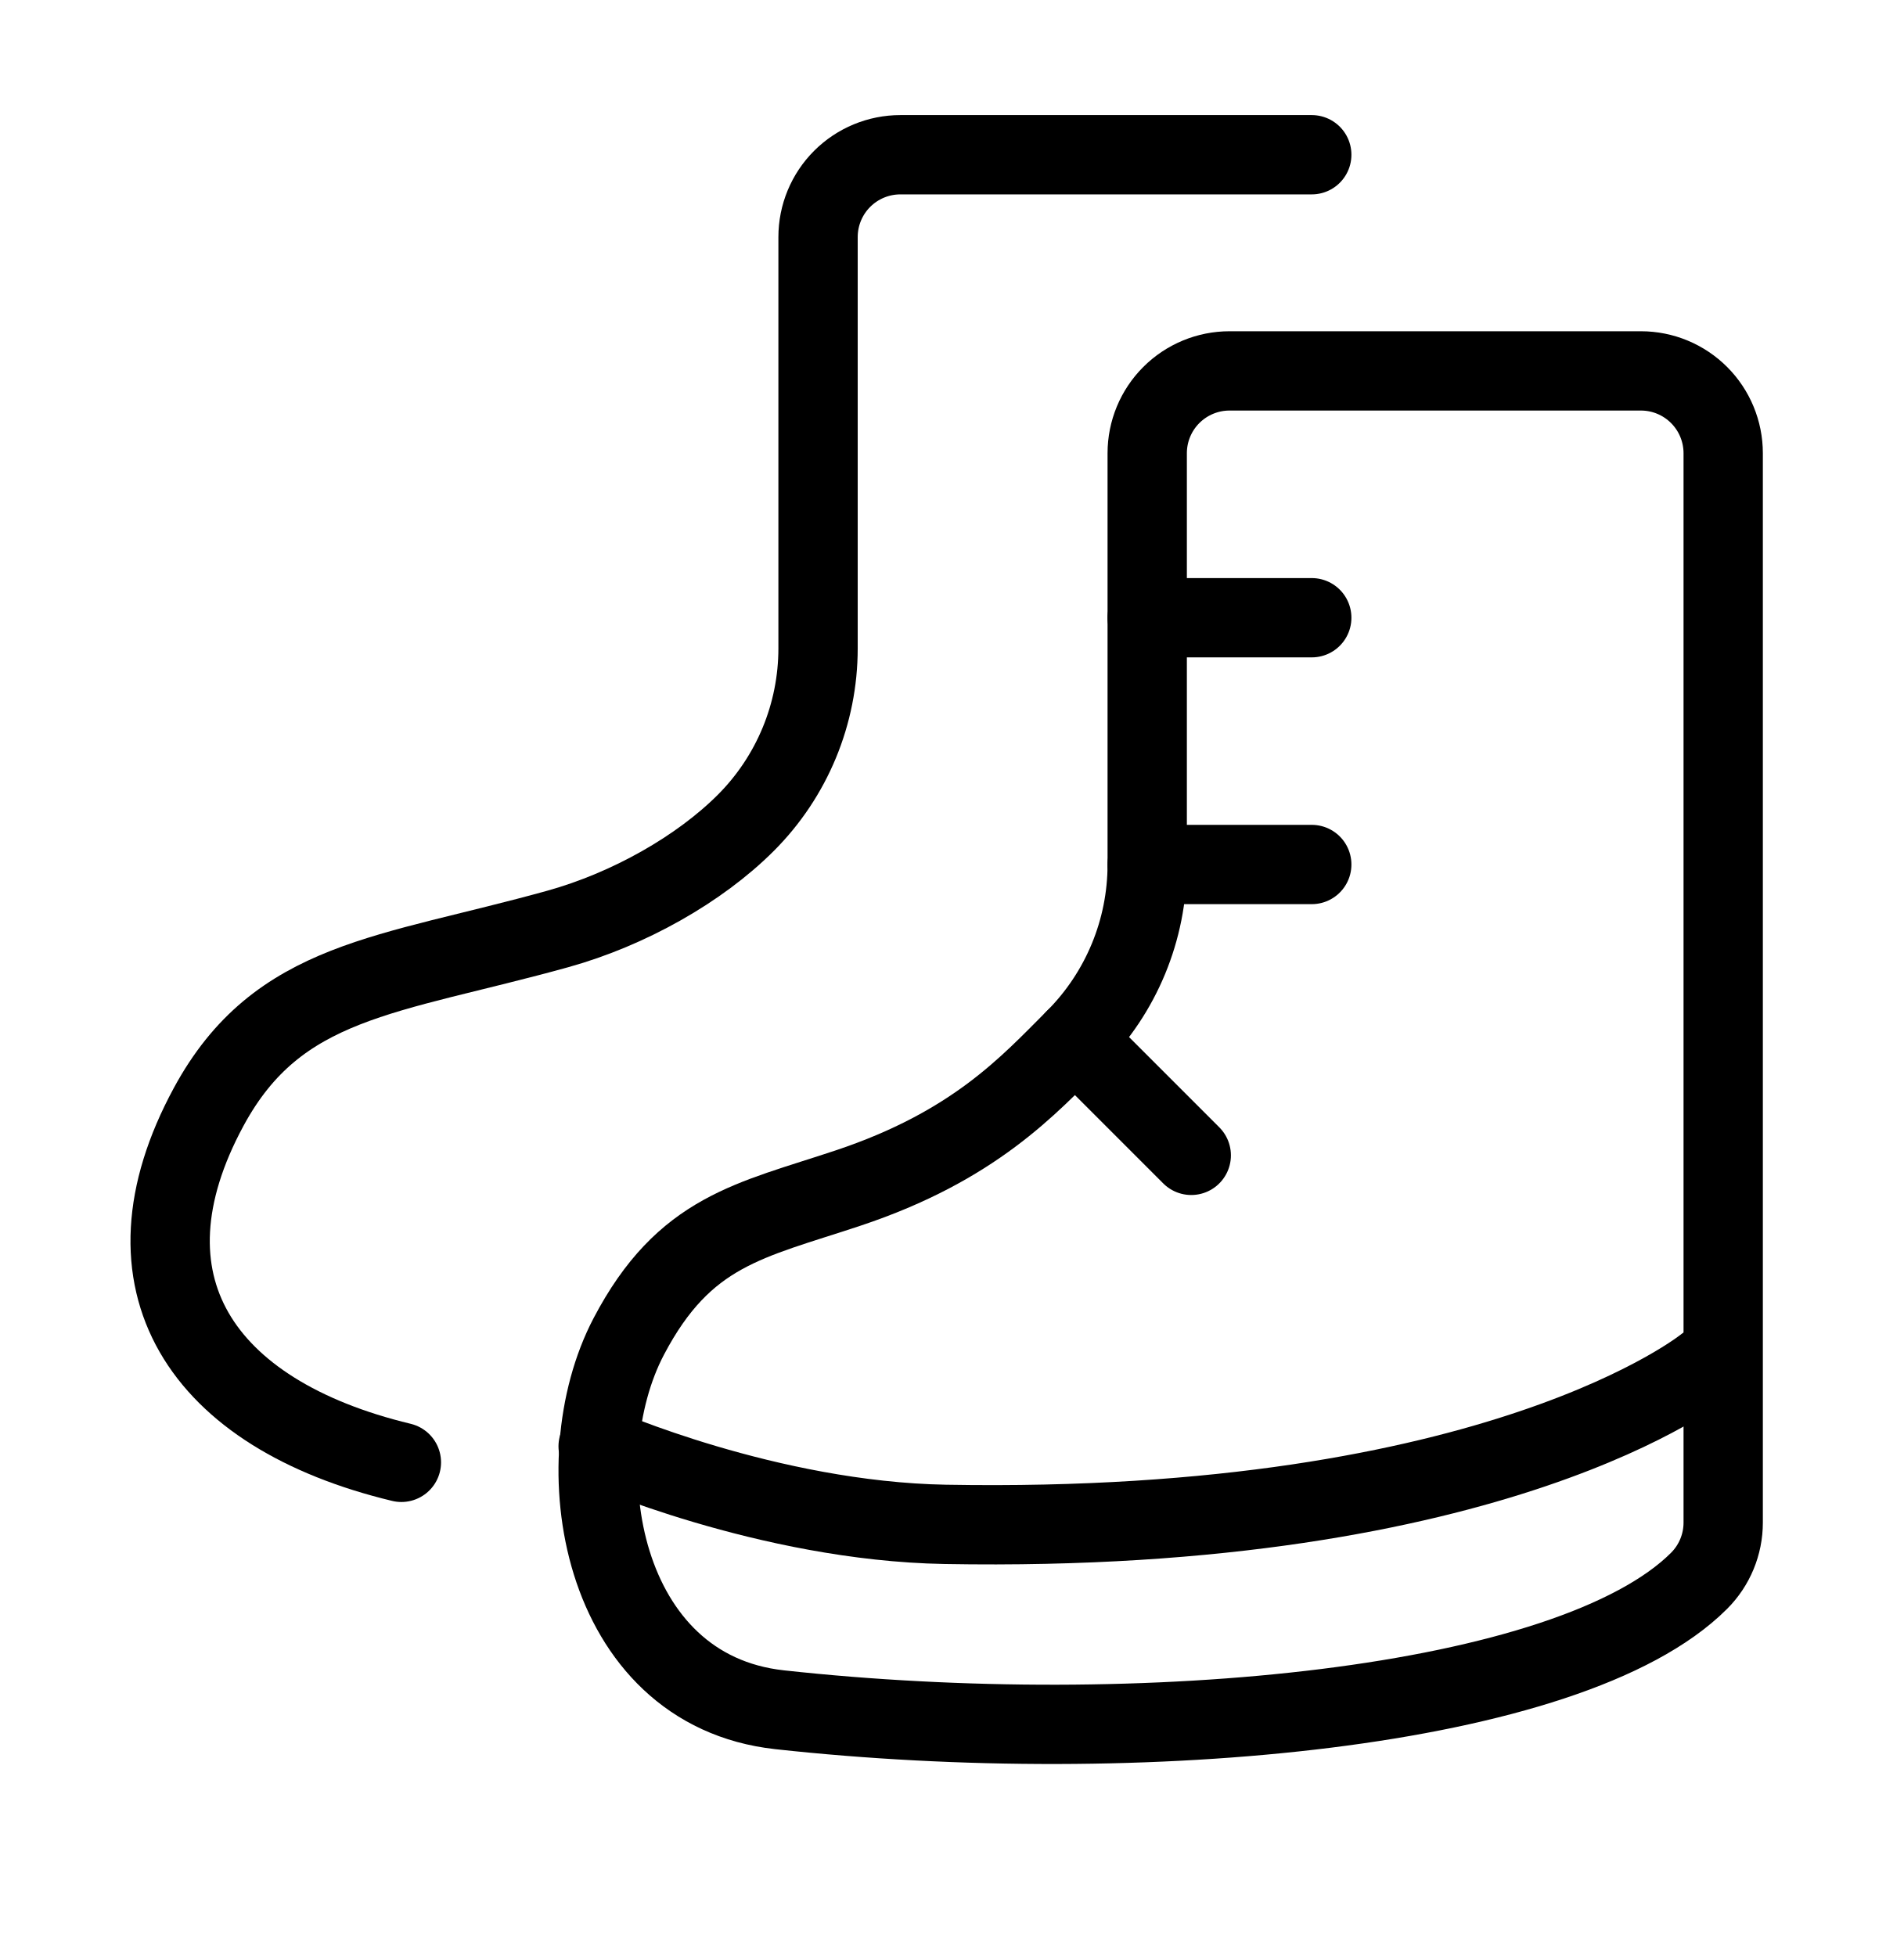
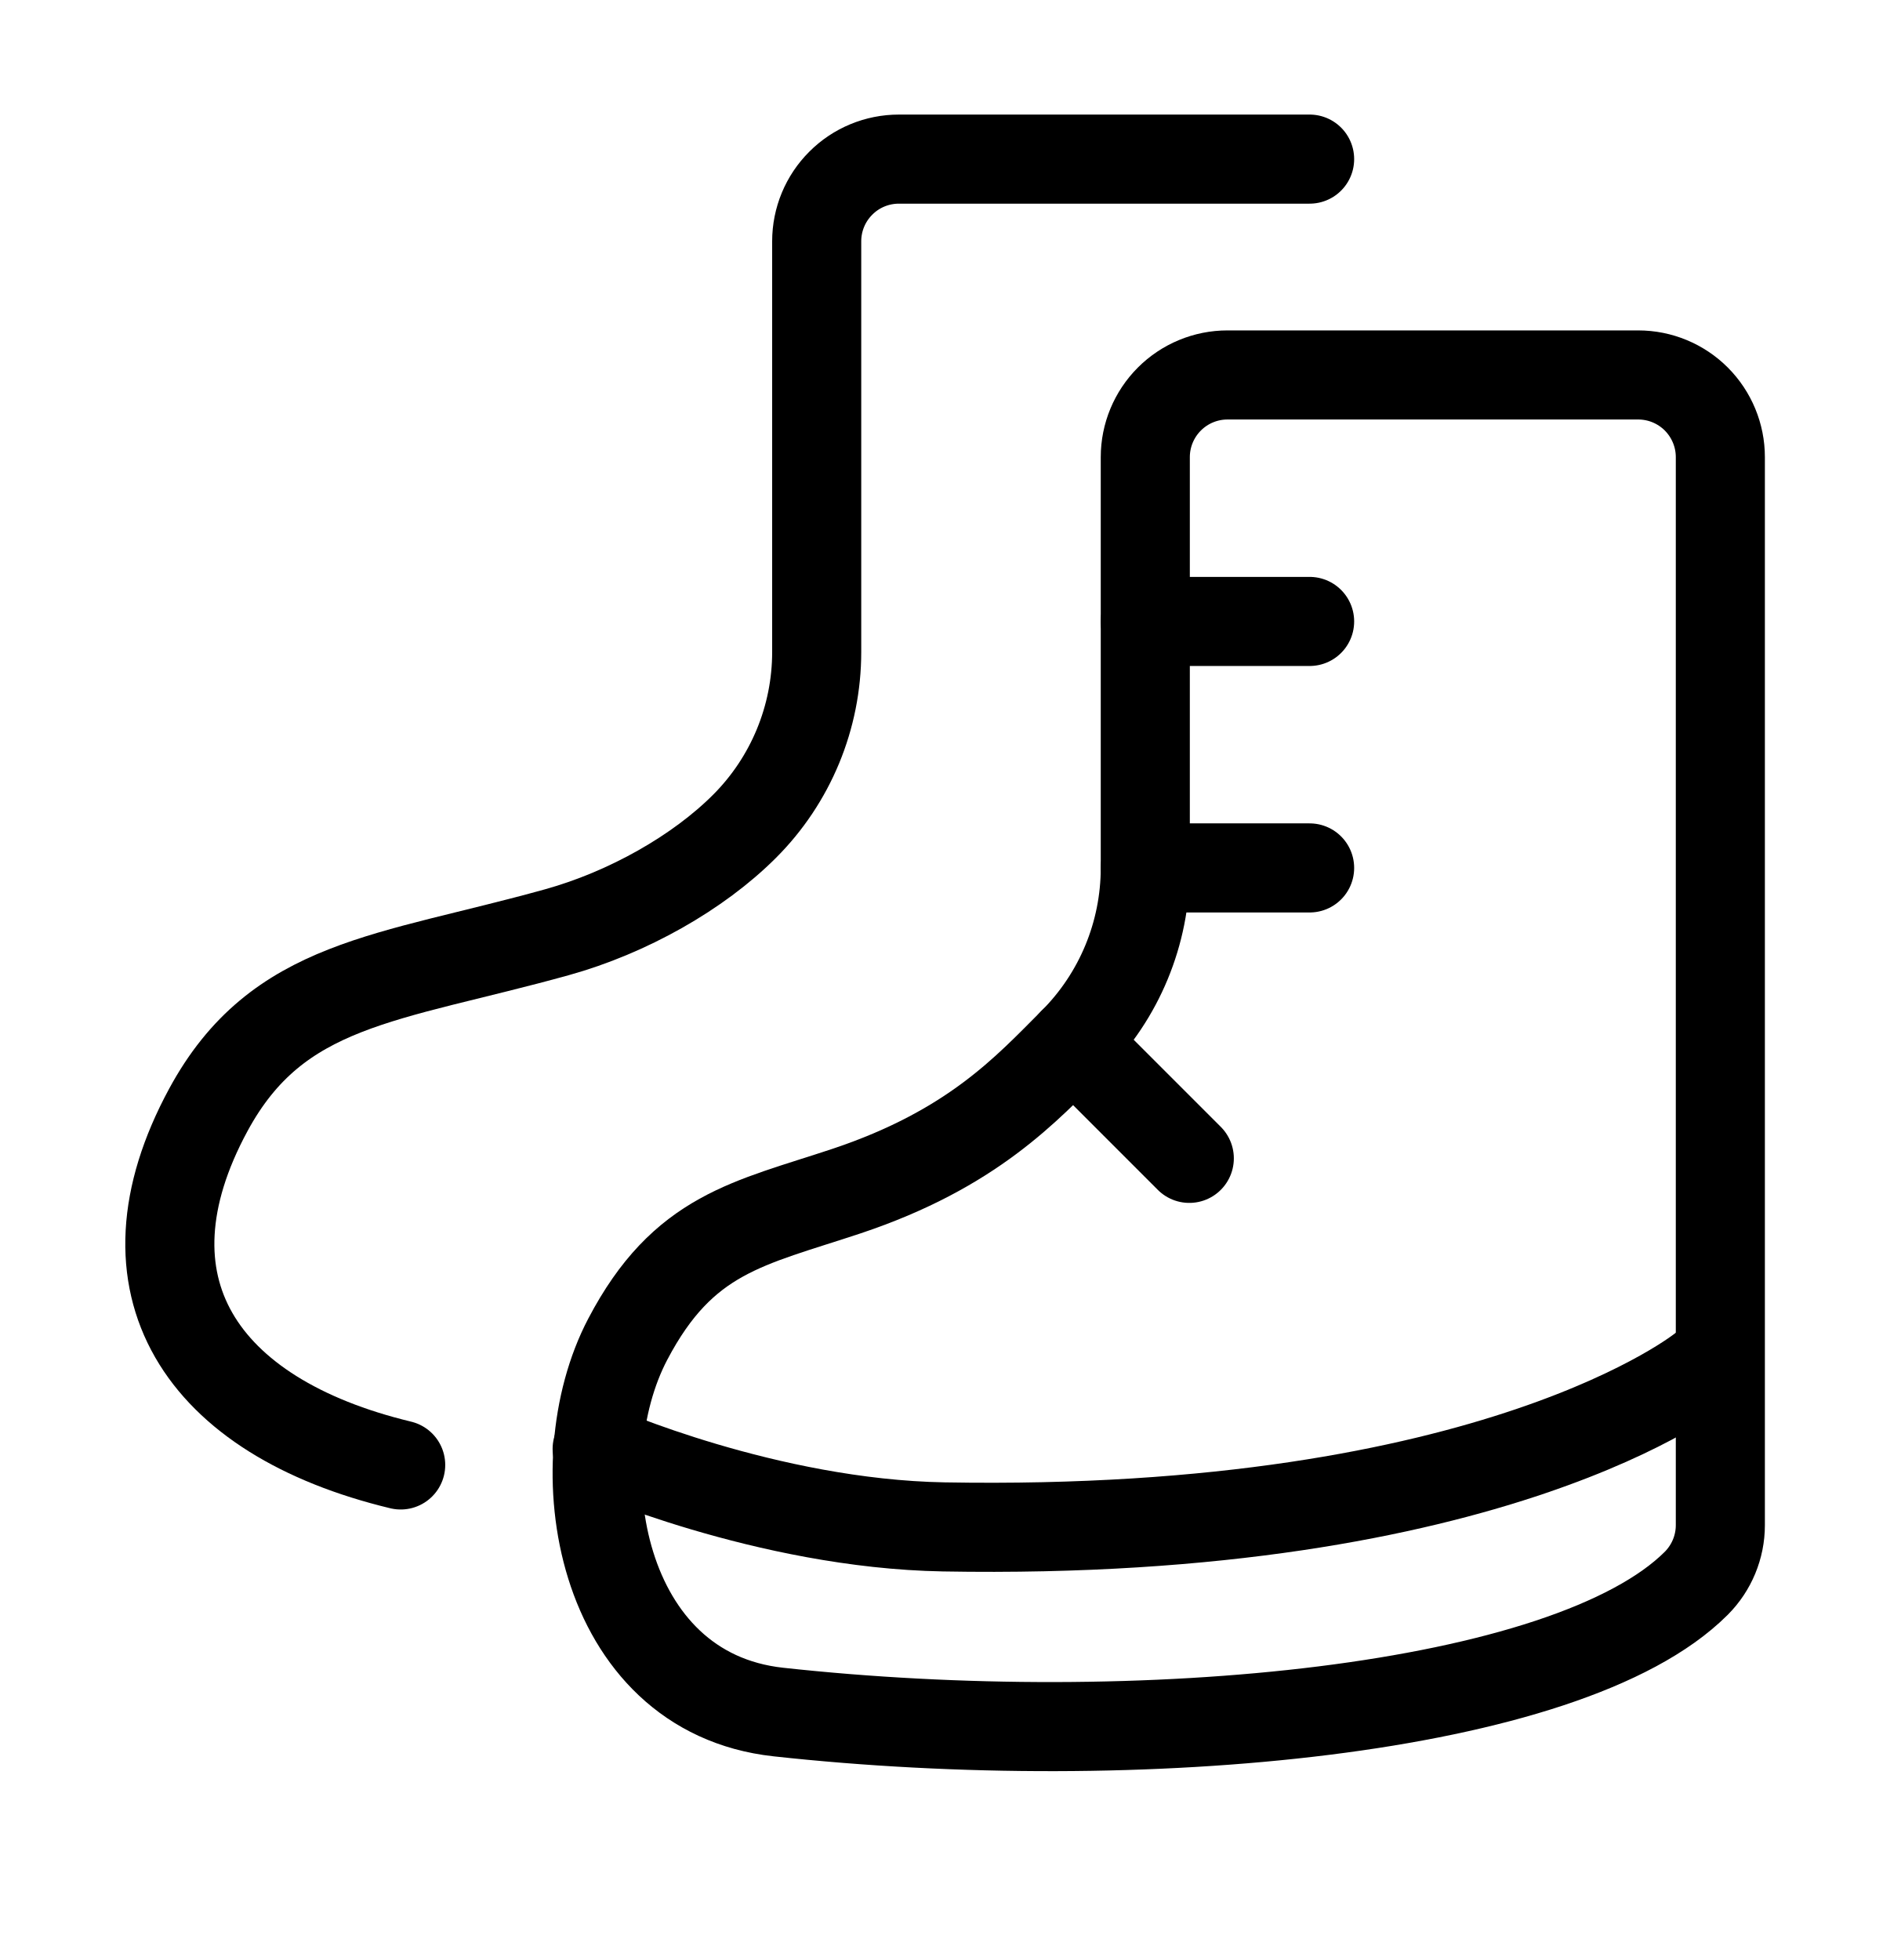
- <svg xmlns="http://www.w3.org/2000/svg" width="36" height="37" viewBox="0 0 36 37" fill="none">
-   <path d="M11.891 25.281C12.944 23.274 14.182 23.093 16.037 22.474C18.424 21.679 19.453 20.53 20.329 19.654C21.204 18.779 21.696 17.591 21.696 16.353V8.573C21.696 8.16 21.86 7.764 22.152 7.472C22.444 7.18 22.84 7.016 23.252 7.016H31.033C31.446 7.016 31.841 7.18 32.133 7.472C32.425 7.764 32.589 8.16 32.589 8.573V28.802C32.589 29.215 32.425 29.611 32.133 29.903C29.701 32.336 21.56 33.089 14.744 32.342C11.33 31.968 10.644 27.659 11.891 25.281Z" stroke="black" stroke-width="1.5" stroke-linecap="round" stroke-linejoin="round" />
-   <path d="M24.808 2.927H17.028C16.615 2.927 16.219 3.091 15.927 3.383C15.635 3.675 15.471 4.071 15.471 4.484V12.264C15.471 13.503 14.98 14.69 14.104 15.566C13.229 16.441 11.894 17.198 10.55 17.572C7.337 18.465 5.258 18.515 3.947 20.937C2.148 24.258 3.794 26.749 7.591 27.662" stroke="black" stroke-width="1.5" stroke-linecap="round" stroke-linejoin="round" />
-   <path d="M11.312 27.359C11.312 27.359 14.52 28.776 17.877 28.835C28.349 29.021 32.254 25.831 32.254 25.831" stroke="black" stroke-width="1.5" stroke-linecap="round" stroke-linejoin="round" />
-   <path d="M21.696 11.685H24.808" stroke="black" stroke-width="1.5" stroke-linecap="round" stroke-linejoin="round" />
-   <path d="M21.696 16.353H24.808" stroke="black" stroke-width="1.5" stroke-linecap="round" stroke-linejoin="round" />
-   <path d="M20.329 19.654L22.529 21.855" stroke="black" stroke-width="1.5" stroke-linecap="round" stroke-linejoin="round" />
+ <svg xmlns="http://www.w3.org/2000/svg" width="32" height="33" viewBox="0 0 32 33" fill="none">
+   <path d="M10.57 22.549C11.506 20.764 12.606 20.603 14.255 20.054C16.377 19.346 17.292 18.325 18.07 17.547C18.848 16.769 19.285 15.713 19.285 14.613V7.696C19.285 7.33 19.431 6.978 19.691 6.718C19.95 6.459 20.302 6.313 20.669 6.313H27.585C27.952 6.313 28.304 6.459 28.563 6.718C28.822 6.978 28.968 7.33 28.968 7.696V25.679C28.968 26.045 28.822 26.397 28.563 26.657C26.401 28.819 19.165 29.489 13.105 28.825C10.071 28.492 9.461 24.662 10.57 22.549Z" stroke="black" stroke-width="1.5" stroke-linecap="round" stroke-linejoin="round" />
+   <path d="M22.052 2.679H15.136C14.769 2.679 14.417 2.824 14.158 3.084C13.898 3.343 13.752 3.695 13.752 4.062V10.978C13.752 12.079 13.315 13.134 12.537 13.912C11.759 14.691 10.572 15.364 9.377 15.696C6.522 16.489 4.674 16.534 3.508 18.687C1.909 21.639 3.373 23.854 6.747 24.665" stroke="black" stroke-width="1.5" stroke-linecap="round" stroke-linejoin="round" />
+   <path d="M10.055 24.395C10.055 24.395 12.906 25.655 15.89 25.708C25.199 25.873 28.67 23.037 28.67 23.037" stroke="black" stroke-width="1.5" stroke-linecap="round" stroke-linejoin="round" />
+   <path d="M19.285 10.463H22.052" stroke="black" stroke-width="1.5" stroke-linecap="round" stroke-linejoin="round" />
+   <path d="M19.285 14.613H22.052" stroke="black" stroke-width="1.5" stroke-linecap="round" stroke-linejoin="round" />
+   <path d="M18.07 17.547L20.026 19.503" stroke="black" stroke-width="1.5" stroke-linecap="round" stroke-linejoin="round" />
</svg>
